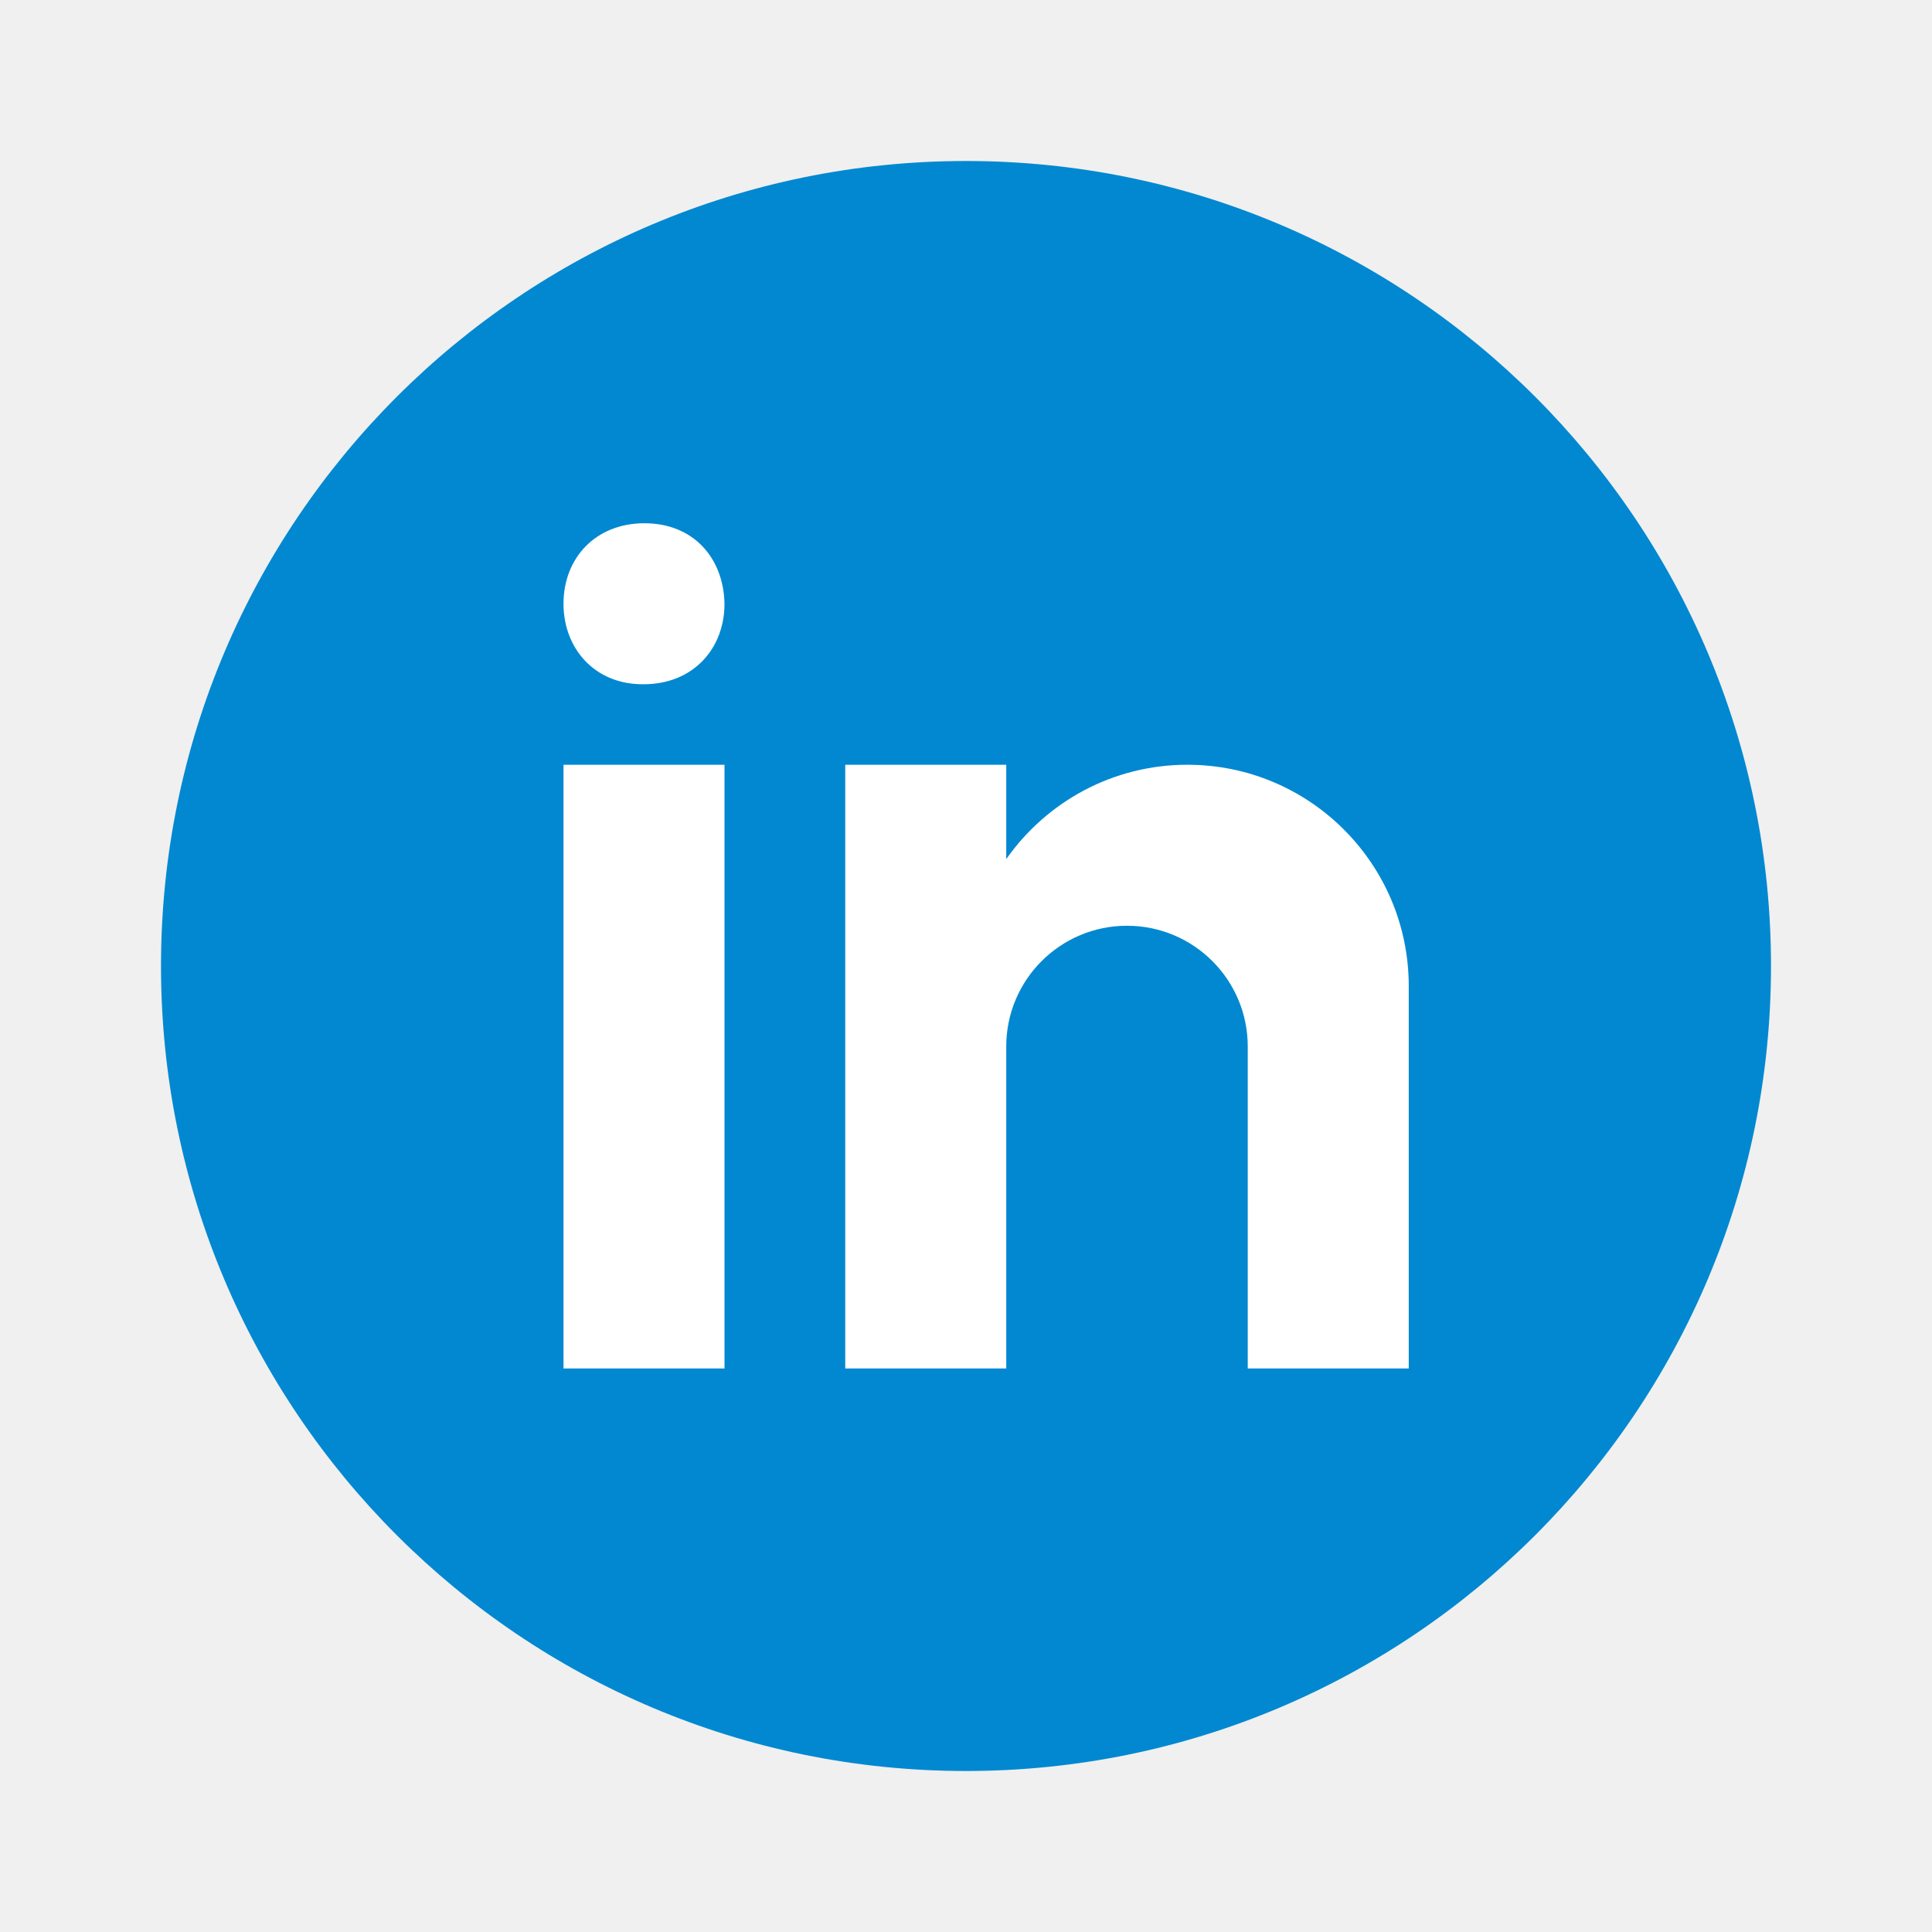
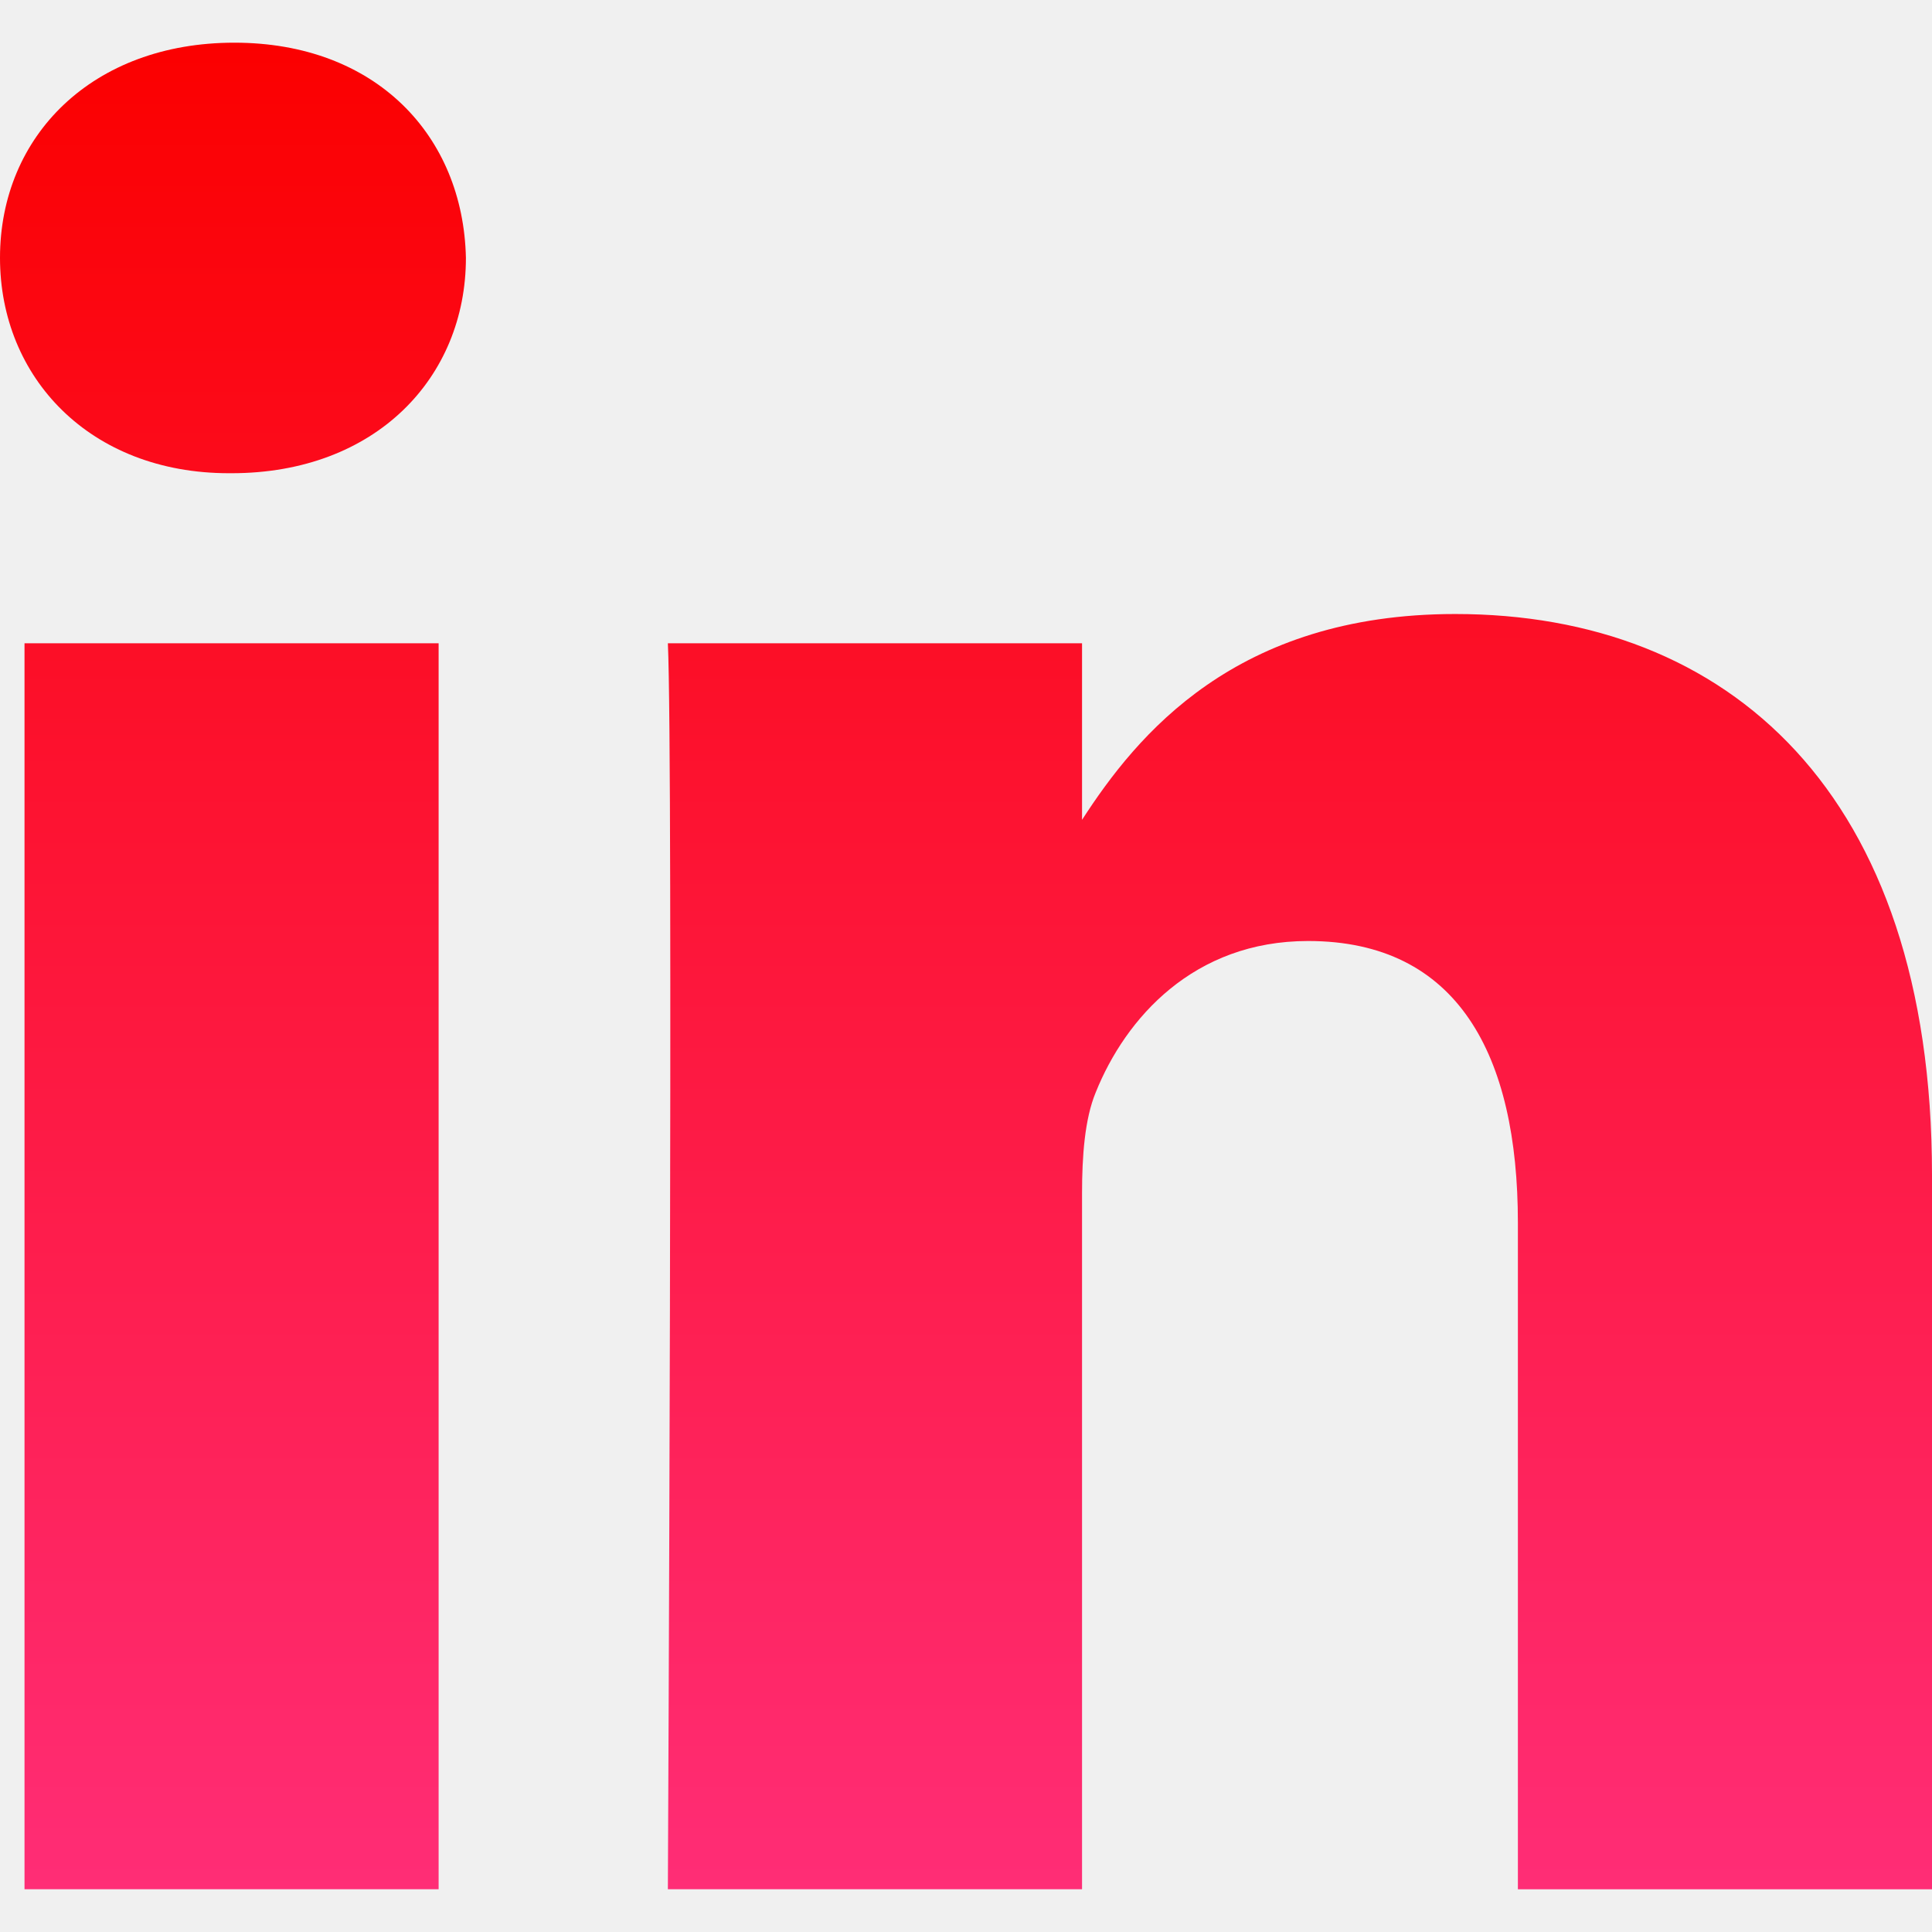
- <svg xmlns="http://www.w3.org/2000/svg" viewBox="0 0 48 48" width="48px" height="48px">
-   <path fill="#0288d1" d="M24 4A20 20 0 1 0 24 44A20 20 0 1 0 24 4Z" />
-   <path fill="#fff" d="M14 19H18V34H14zM15.988 17h-.022C14.772 17 14 16.11 14 14.999 14 13.864 14.796 13 16.011 13c1.217 0 1.966.864 1.989 1.999C18 16.11 17.228 17 15.988 17zM35 24.5c0-3.038-2.462-5.5-5.5-5.5-1.862 0-3.505.928-4.5 2.344V19h-4v15h4v-8c0-1.657 1.343-3 3-3s3 1.343 3 3v8h4C35 34 35 24.921 35 24.5z" />
+ <svg xmlns="http://www.w3.org/2000/svg" viewBox="0 0 32 32" id="linkedin">
+   <linearGradient id="a" x1="16" x2="16" y1="31.293" y2=".707" gradientUnits="userSpaceOnUse">
+     <stop offset="0" stop-color="#ff2d76" />
+     <stop offset="1" stop-color="#fb0000" />
+   </linearGradient>
+   <path fill="url(#a)" d="M32 31.292V19.46c0-6.34-3.384-9.29-7.896-9.29-3.641 0-5.273 2.003-6.182 3.409v-2.924h-6.86c.091 1.937 0 20.637 0 20.637h6.86V19.767c0-.615.044-1.232.226-1.672.495-1.233 1.624-2.509 3.518-2.509 2.483 0 3.475 1.892 3.475 4.666v11.041H32v-.001zM3.835 7.838c2.391 0 3.882-1.586 3.882-3.567C7.673 2.247 6.227.707 3.881.707S0 2.246 0 4.271c0 1.981 1.489 3.567 3.792 3.567h.043zm3.43 23.454V10.655H.406v20.637h6.859z" />
</svg>
